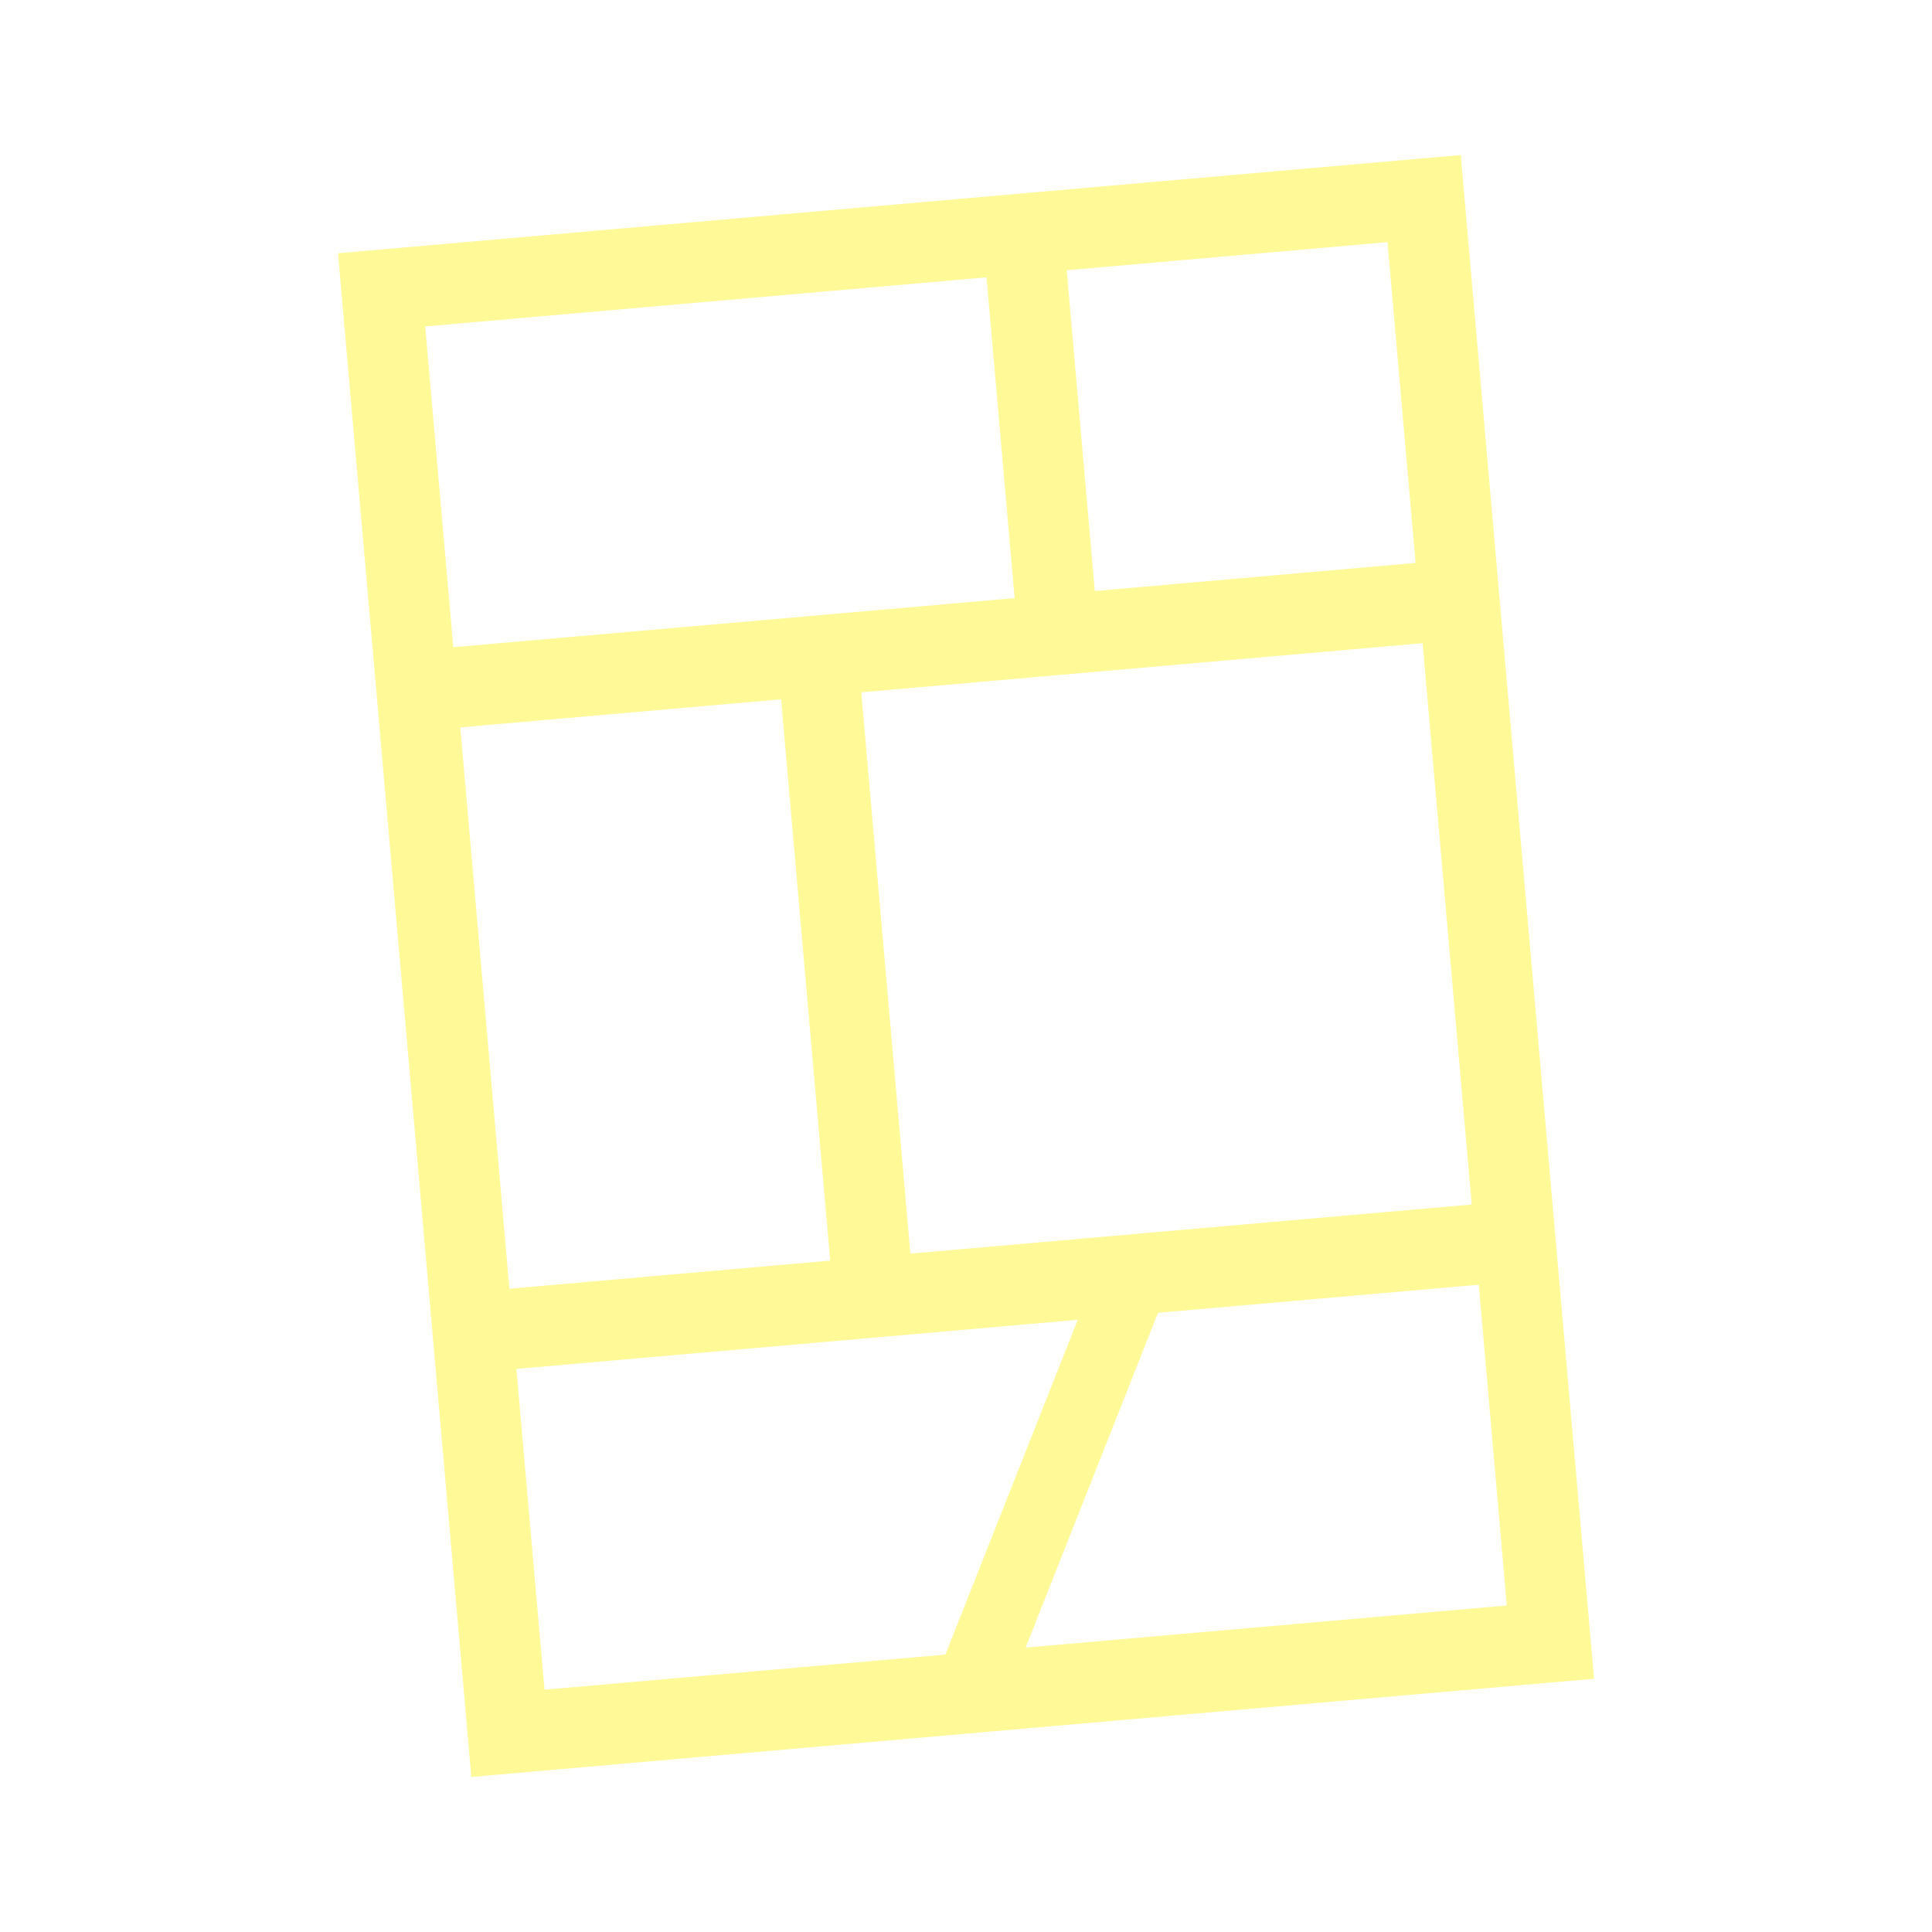
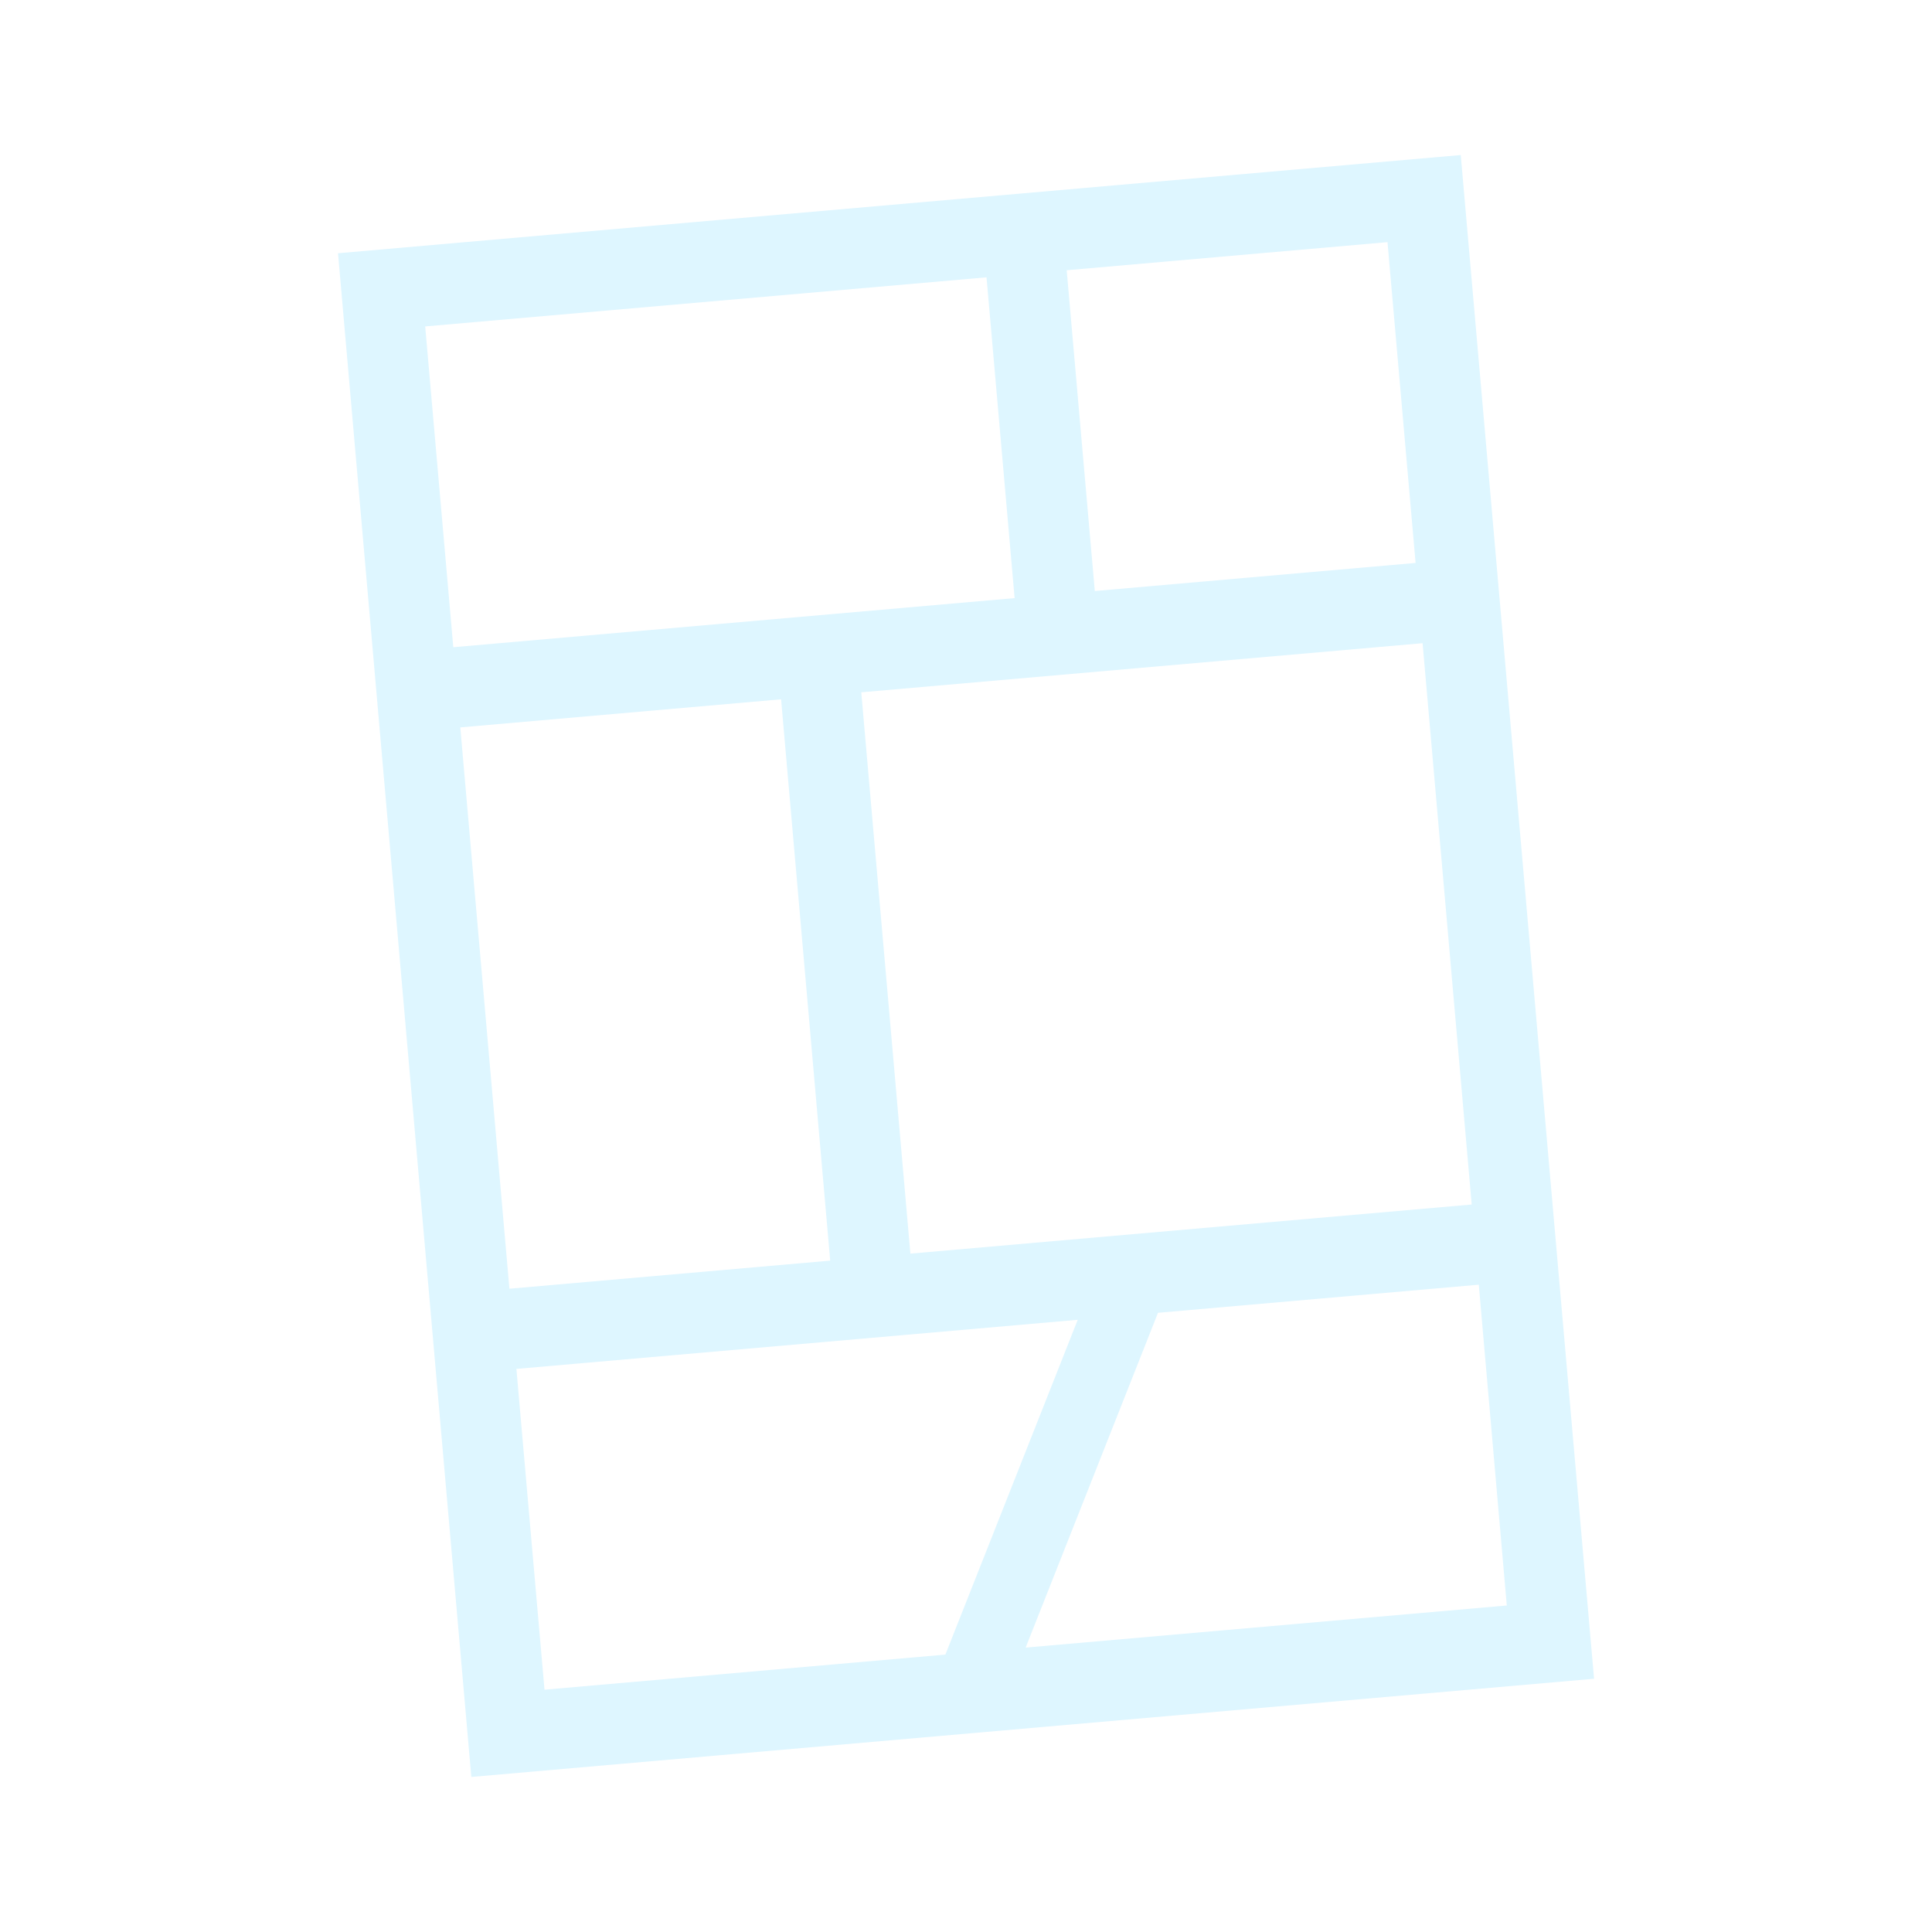
- <svg xmlns="http://www.w3.org/2000/svg" viewBox="0 0 24 24" fill="#fff998">
+ <svg xmlns="http://www.w3.org/2000/svg" viewBox="0 0 24 24" width="24" height="24" fill="#def6ff">
  <path d="m4.199 3.146 1.656 18.928 13.947-1.22-1.656-18.928zm1.083.909 6.973-.61.349 3.985-6.973.61zm.436 4.981 3.985-.349.61 6.973-3.985.349zm1.046 11.954-.349-3.985 6.973-.61-1.644 4.159zm11.954-1.046-5.977.523 1.644-4.159 3.985-.349zm-.436-4.981-6.973.61-.61-6.973 6.973-.61zm-.697-7.97-3.985.349-.349-3.985 3.985-.349z" />
</svg>
